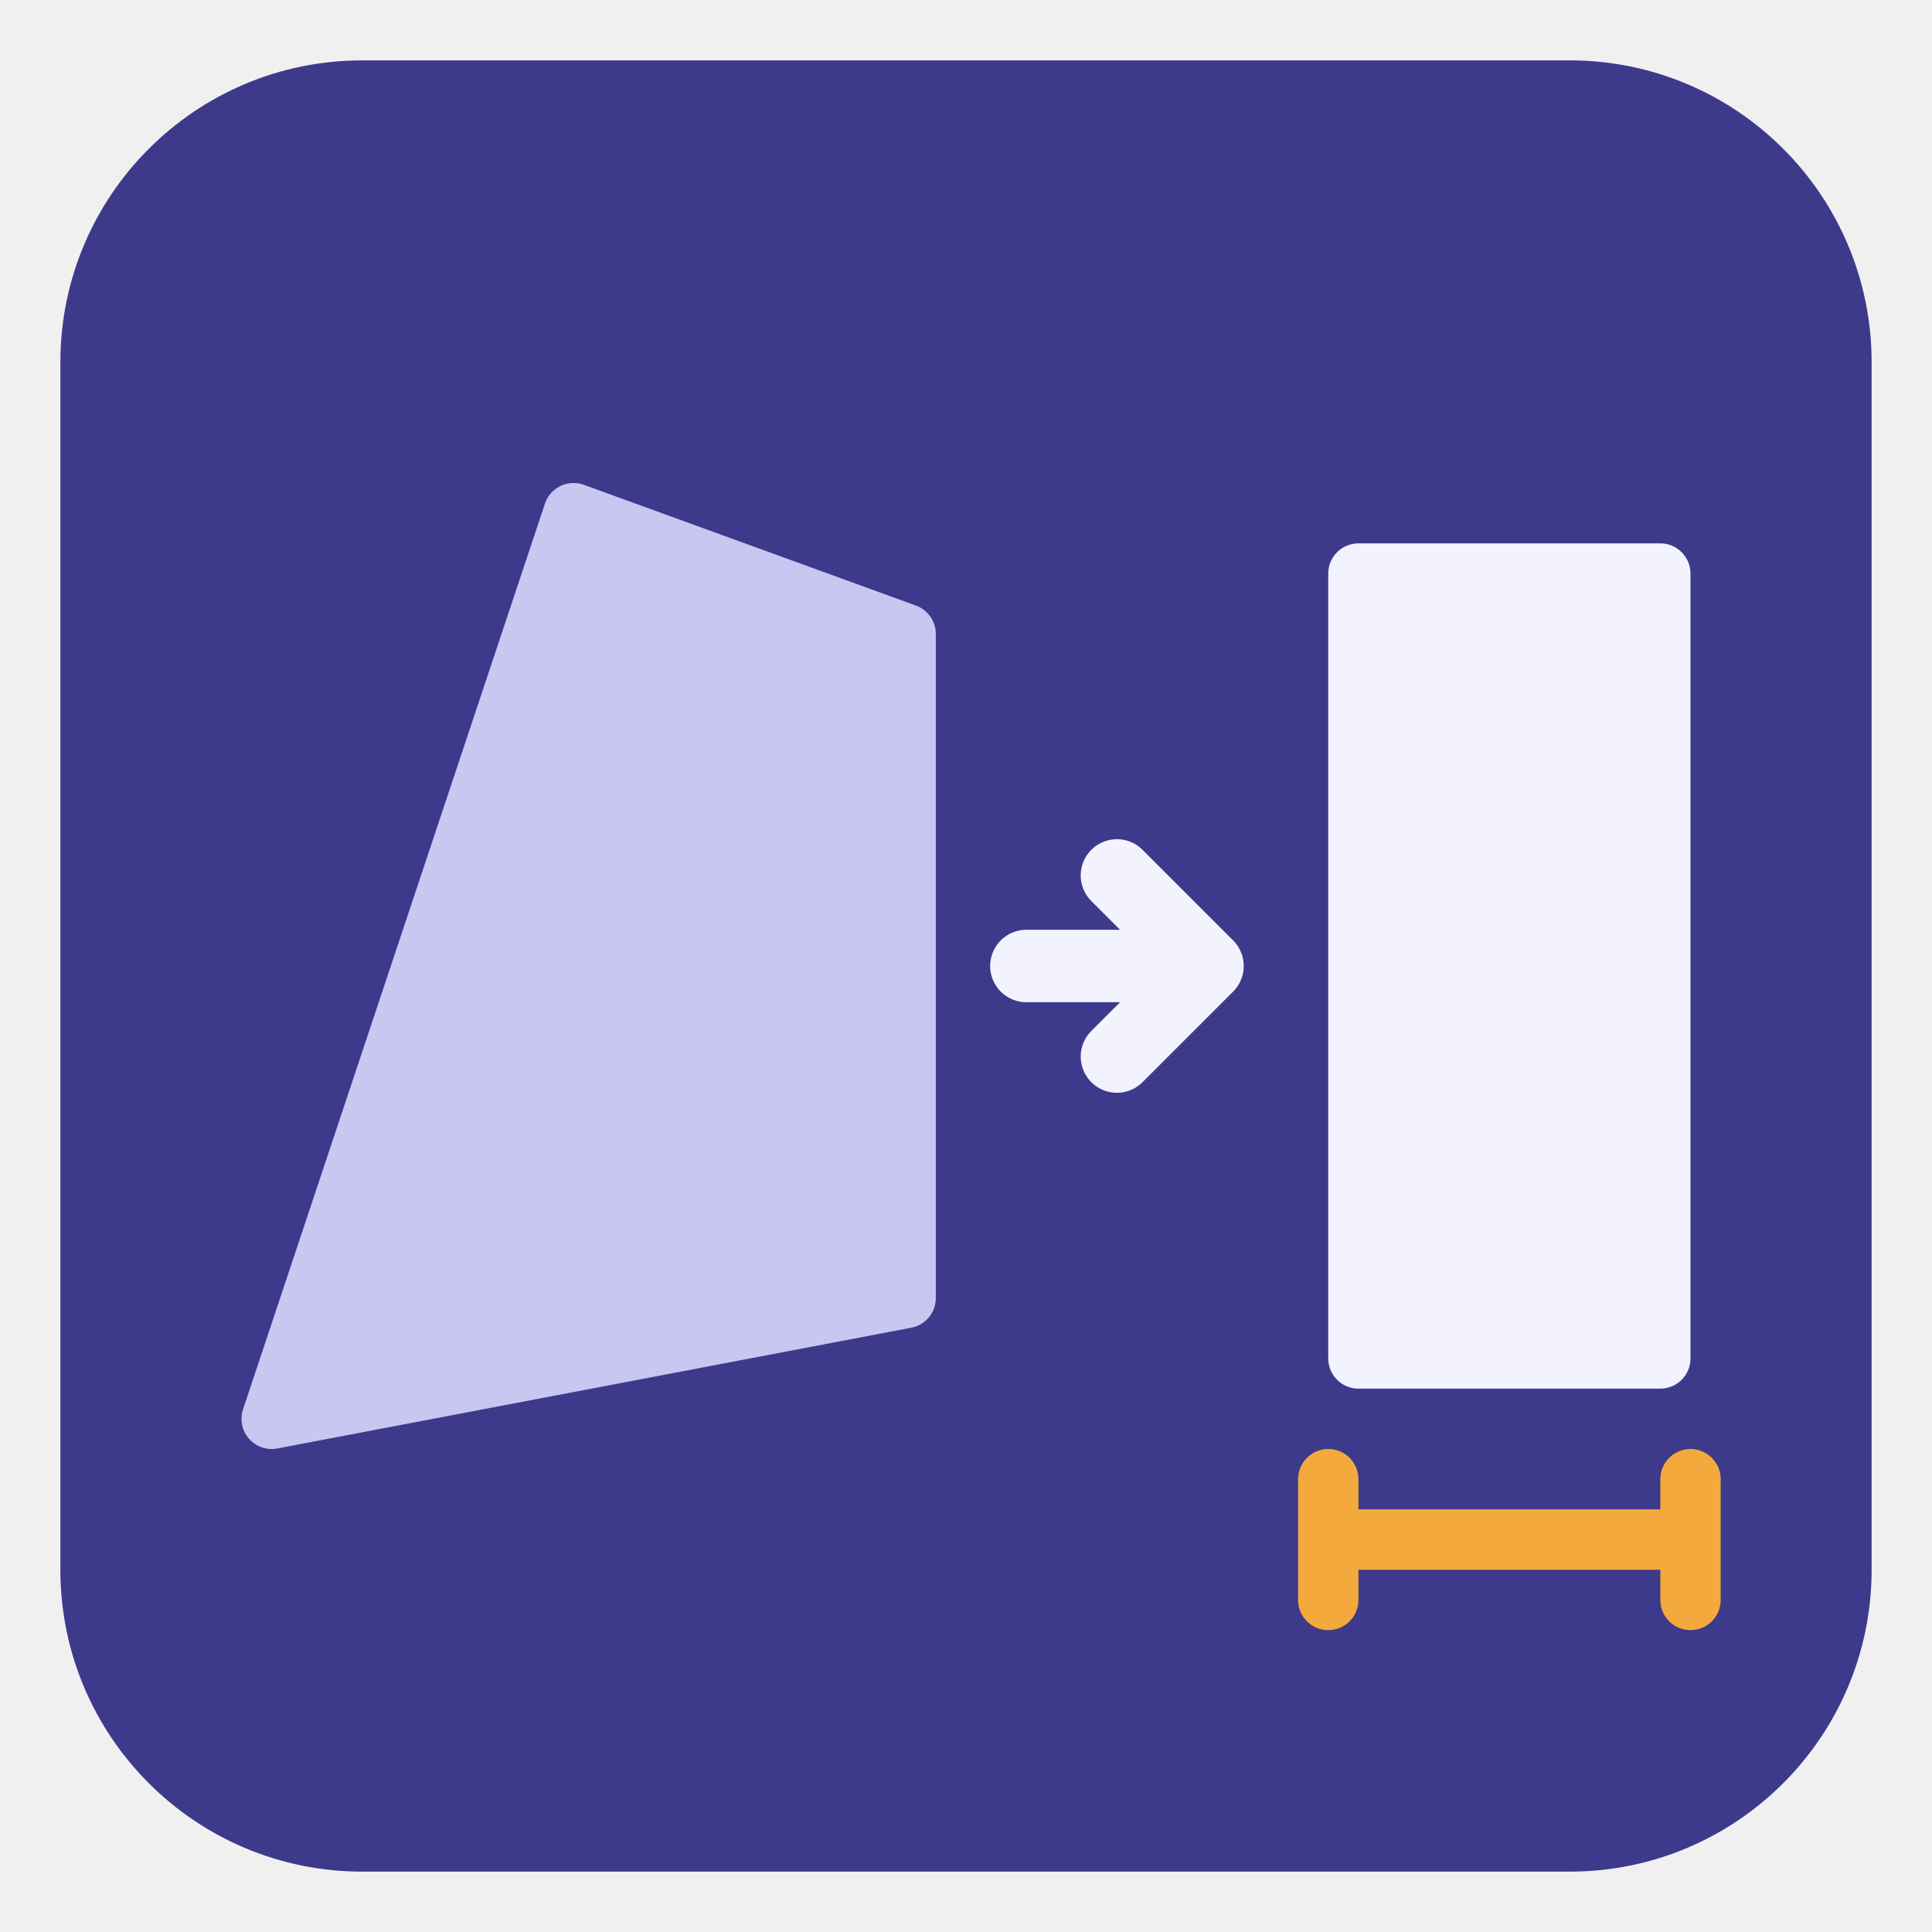
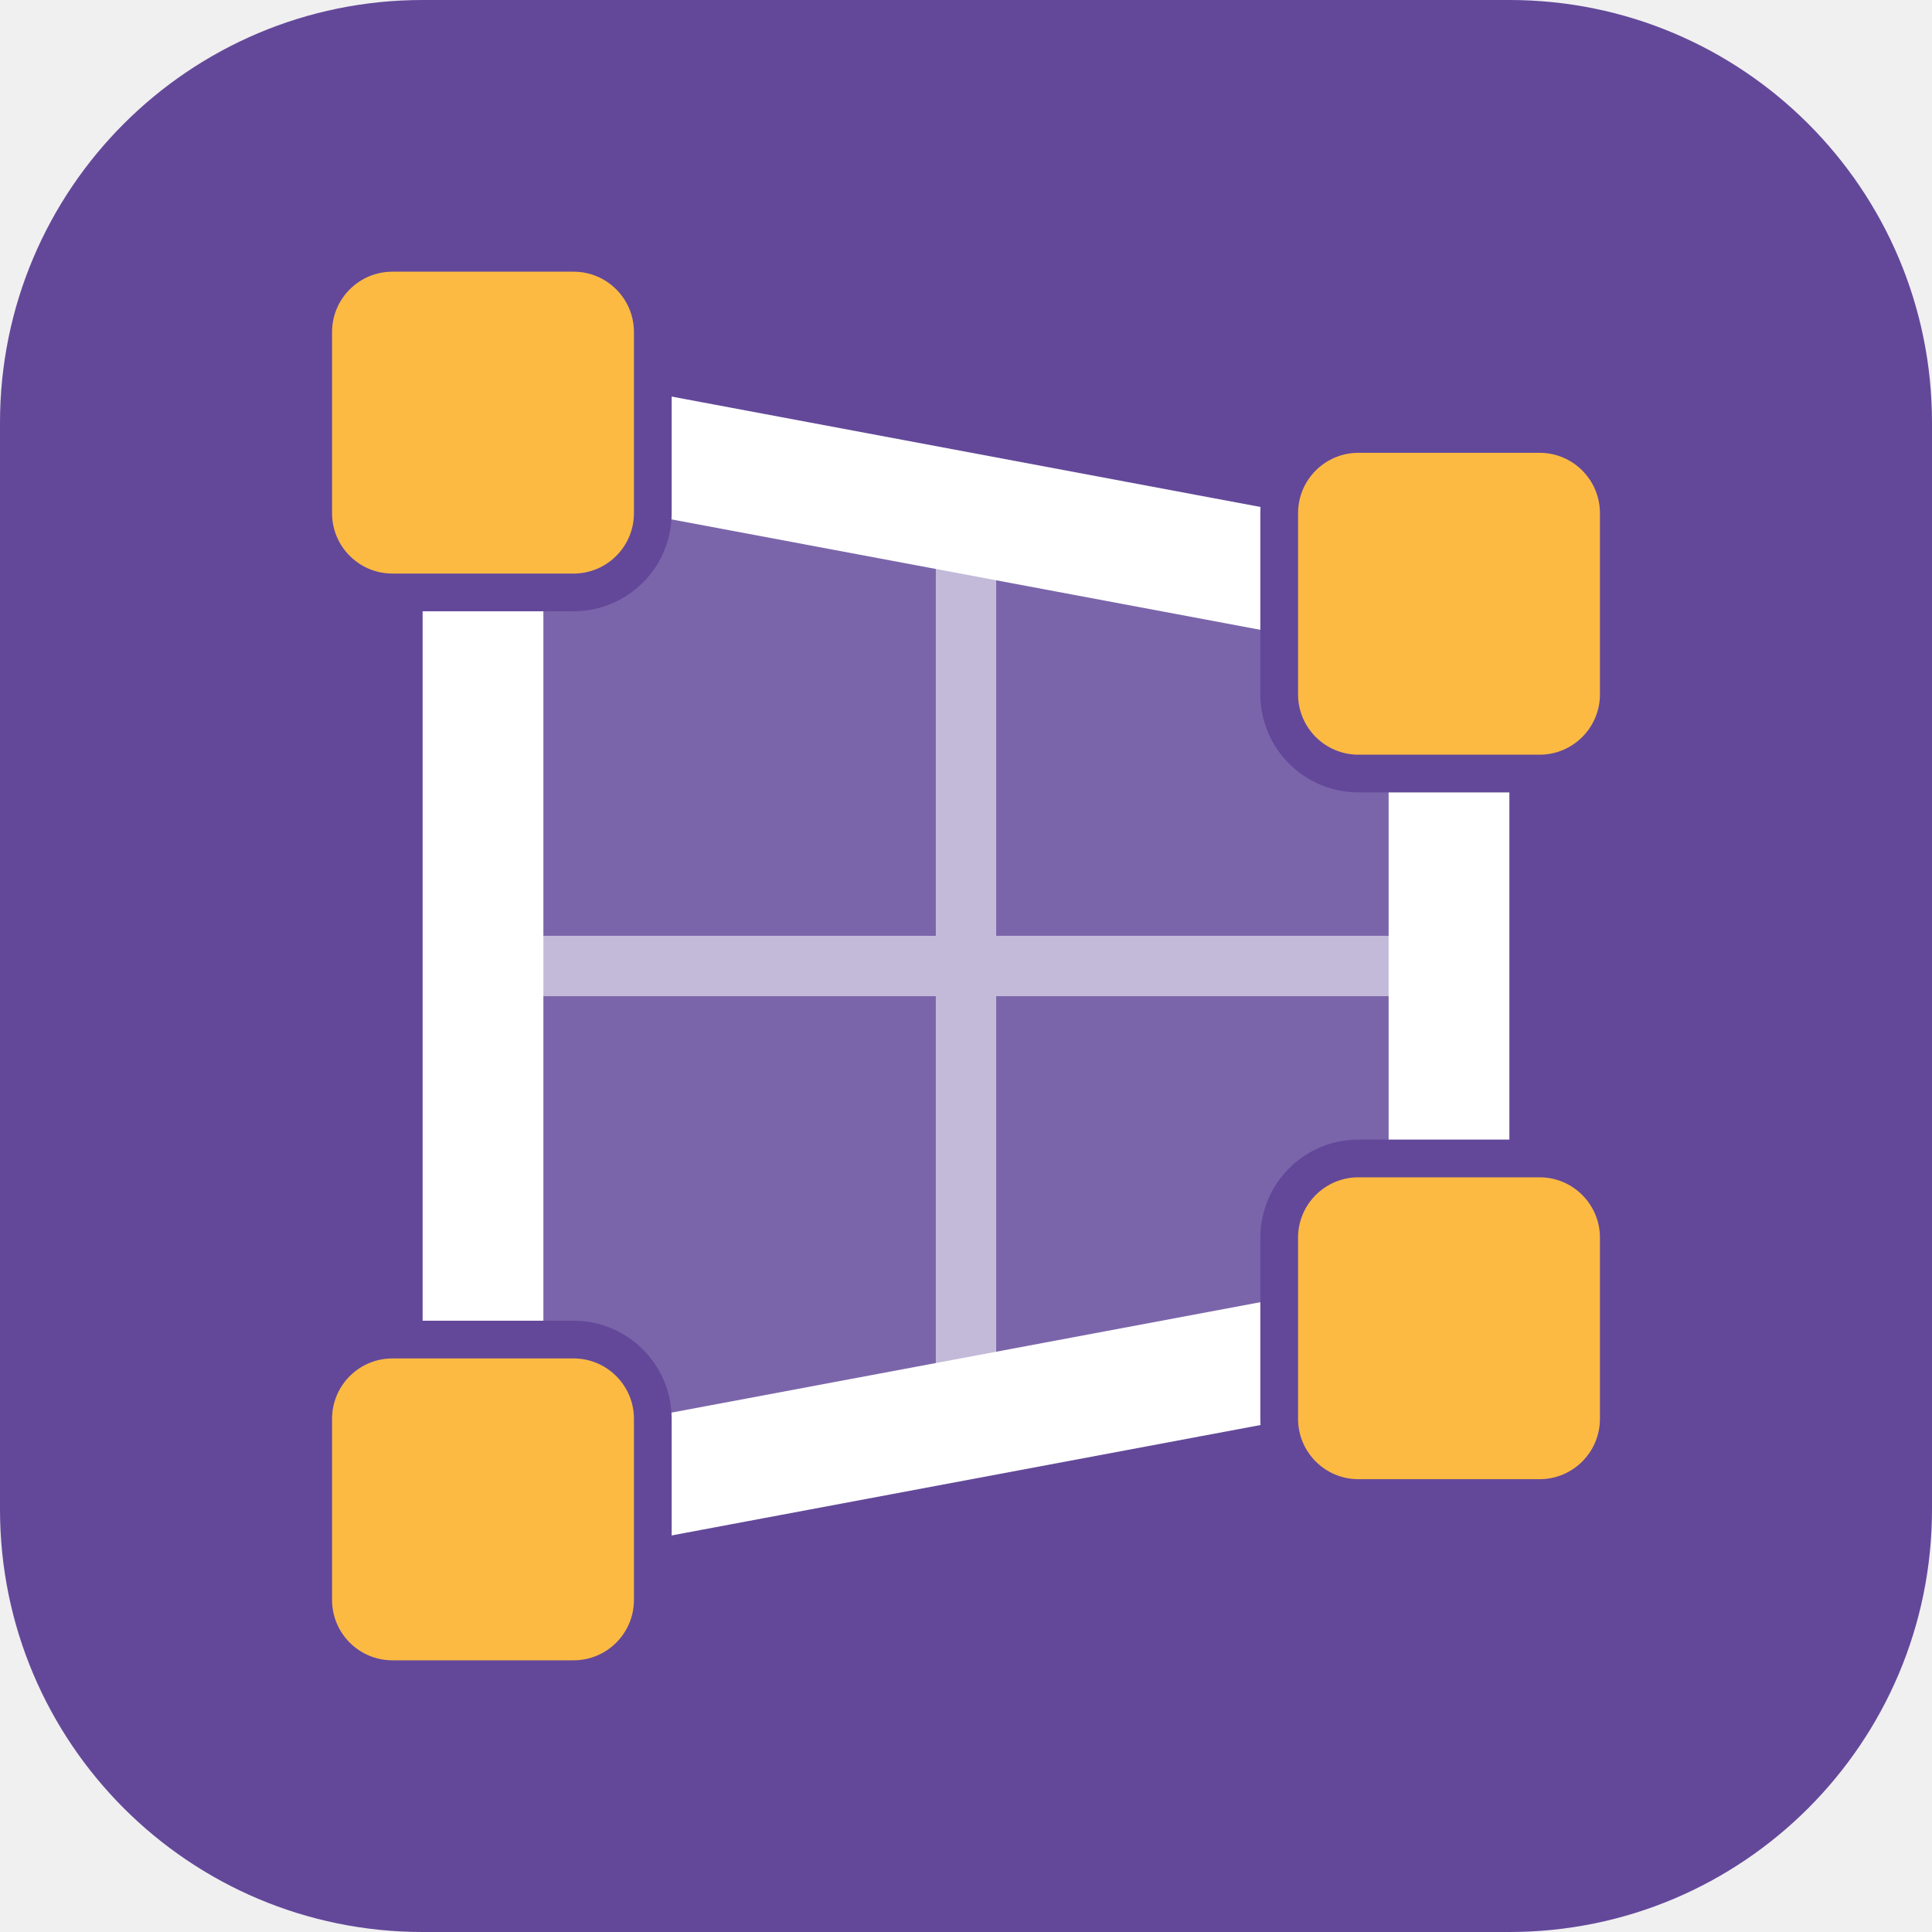
<svg xmlns="http://www.w3.org/2000/svg" viewBox="0 0 64 64">
-   <rect x="2" y="2" width="60" height="60" rx="10" fill="#3d3a8c" />
-   <path d="M9 47 L19 17 L30 21 L30 43 Z" fill="#c9c6f2" stroke="#c9c6f2" stroke-width="2" stroke-linejoin="round" />
-   <path d="M34 32h6m0 0l-3-3m3 3l-3 3" fill="none" stroke="#f3f2ff" stroke-width="2.4" stroke-linecap="round" stroke-linejoin="round" />
-   <rect x="44" y="18" width="12" height="28" rx="1" fill="#f3f2ff" />
-   <path d="M44 51h12M44 49v4M56 49v4" fill="none" stroke="#f3a93b" stroke-width="2" stroke-linecap="round" />
+   <rect width="64" height="64" rx="14" fill="#63489a" />
+   <path d="M16 14l32 6v24l-32 6z" fill="#ffffff" opacity=".16" />
+   <path d="M32 17v30M16 32h32" stroke="#ffffff" stroke-width="2" opacity=".55" />
+   <path d="M16 14l32 6v24l-32 6z" fill="none" stroke-linecap="round" stroke-linejoin="round" stroke="#ffffff" stroke-width="4" />
+   <g fill="#fcba43" stroke="#63489a" stroke-width="2.5" stroke-linejoin="round" paint-order="stroke">
+     <rect x="11" y="9" width="10" height="10" rx="2" />
+     <rect x="43" y="15" width="10" height="10" rx="2" />
+     <rect x="43" y="39" width="10" height="10" rx="2" />
+     <rect x="11" y="45" width="10" height="10" rx="2" />
+   </g>
</svg>
